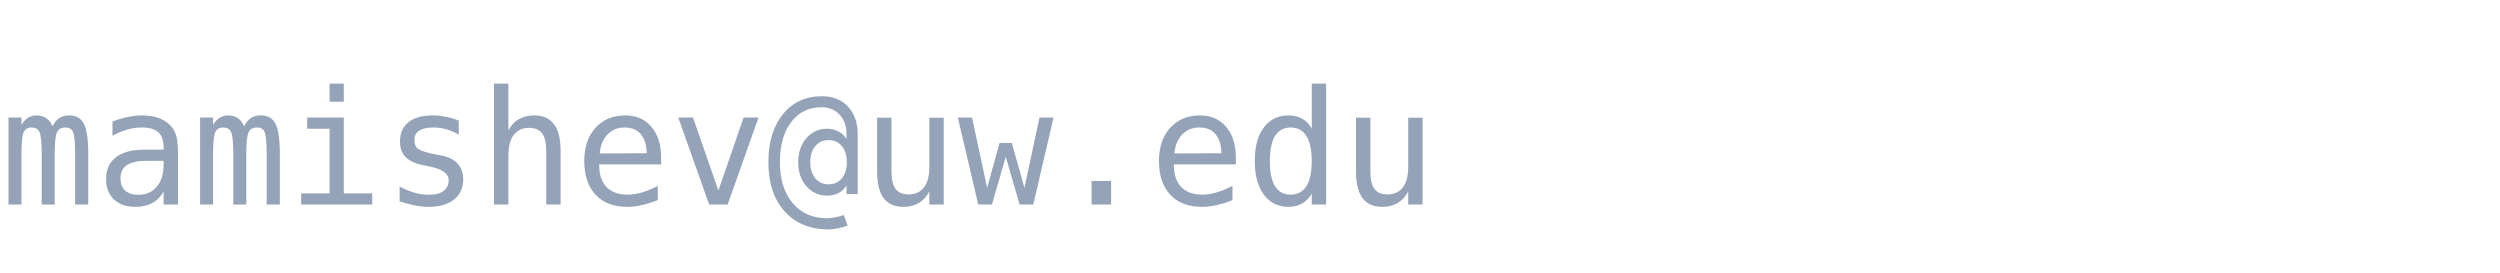
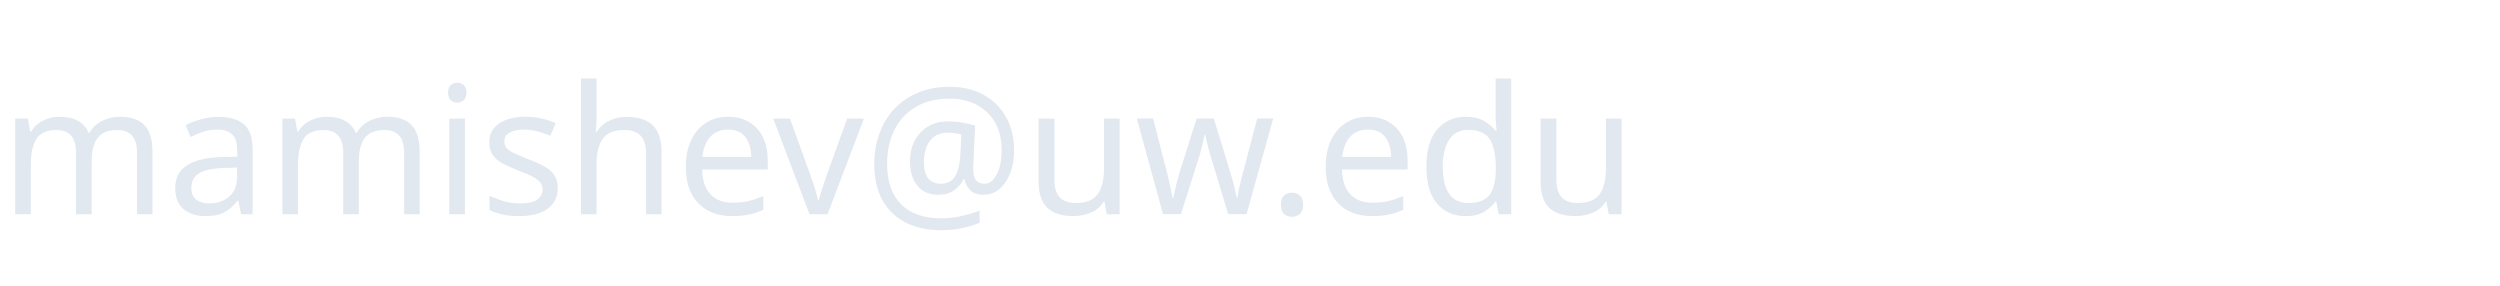
- <svg xmlns="http://www.w3.org/2000/svg" width="220" height="24" viewBox="0 0 220 24">
-   <text x="0" y="18" font-family="ui-monospace, monospace" font-size="14" fill="#94a3b8">mamishev@uw.edu</text>
+ <svg xmlns="http://www.w3.org/2000/svg" width="280" height="32" viewBox="0 0 280 32">
+   <text x="0" y="24" font-family="Geist, ui-sans-serif, system-ui, sans-serif" font-size="20" fill="#e2e8f0">mamishev@uw.edu</text>
</svg>
